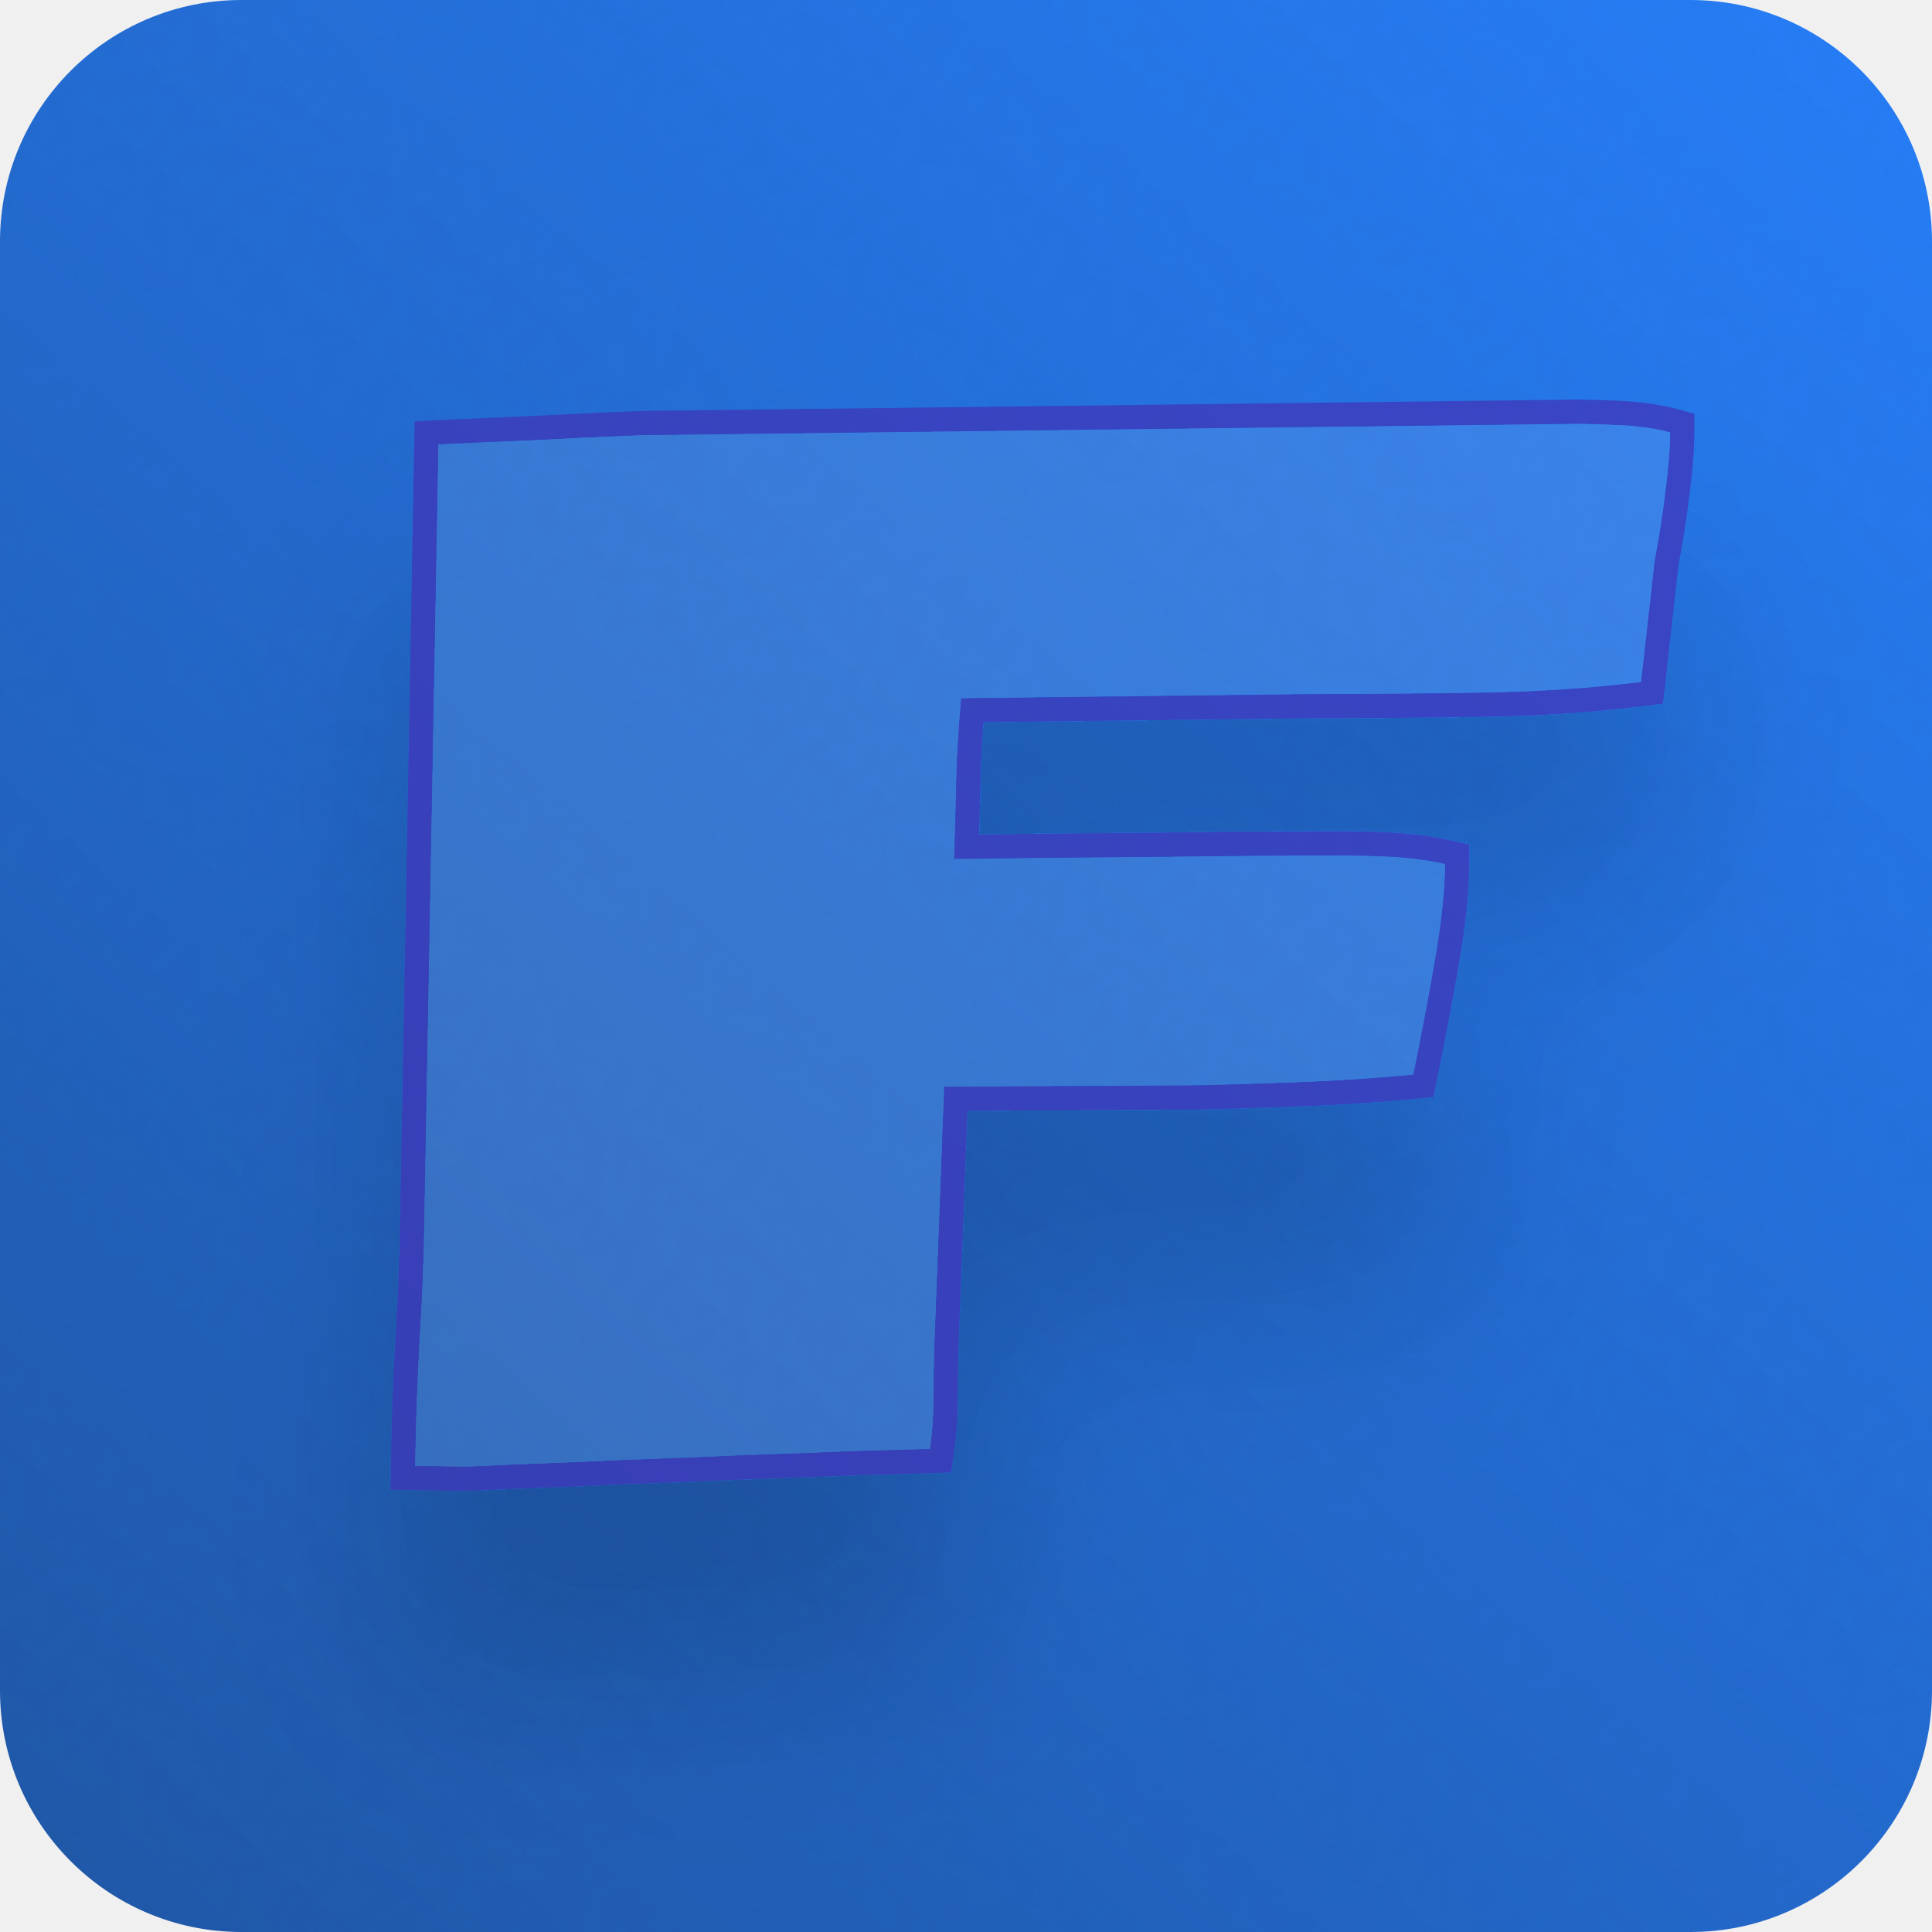
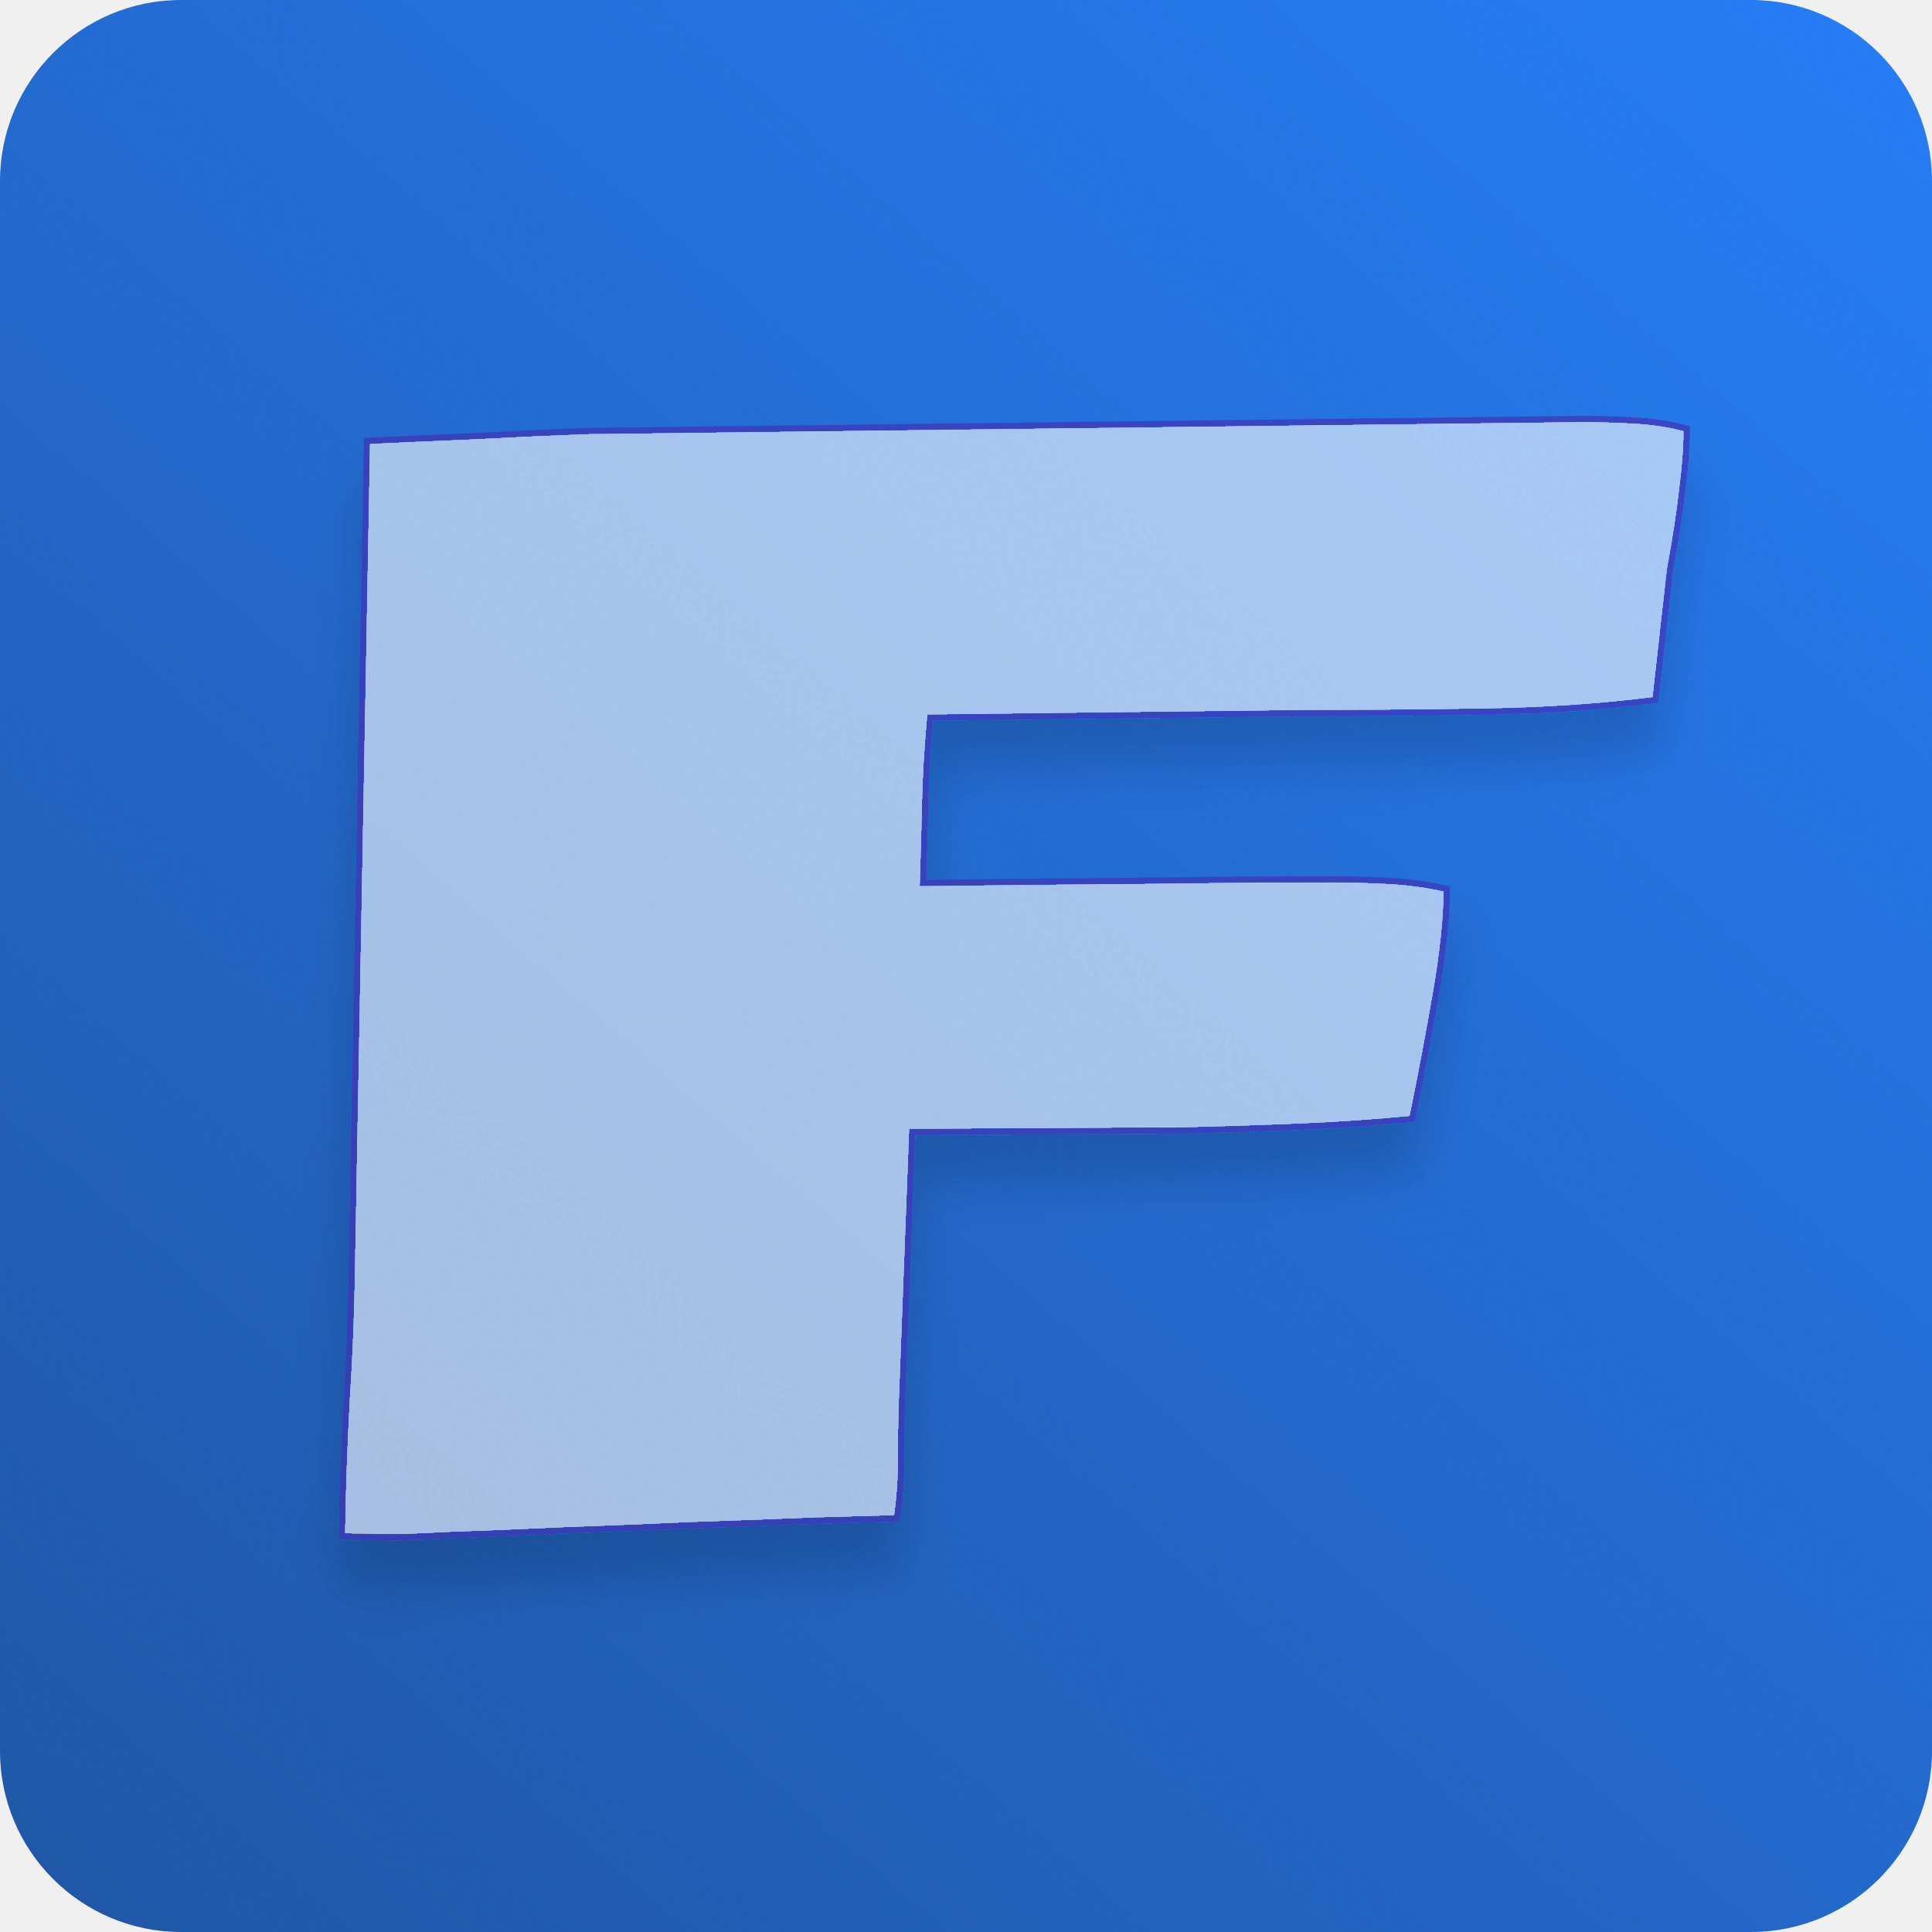
- <svg xmlns="http://www.w3.org/2000/svg" width="40" height="40" viewBox="0 0 40 40" fill="none">
-   <g filter="url(#filter0_n_10810_8142)">
-     <rect width="40" height="40" rx="5" fill="url(#paint0_linear_10810_8142)" fill-opacity="0.92" />
-     <g filter="url(#filter1_d_10810_8142)">
-       <mask id="path-2-outside-1_10810_8142" maskUnits="userSpaceOnUse" x="8" y="8" width="28" height="23" fill="black">
-         <rect fill="white" x="8" y="8" width="28" height="23" />
-         <path d="M9.589 30.366L8.593 30.352C8.603 29.57 8.632 28.721 8.681 27.803C8.739 26.885 8.773 26.035 8.783 25.254L9.076 9.199C9.682 9.17 10.341 9.141 11.054 9.111C11.776 9.072 12.519 9.038 13.28 9.009L32.602 8.774C32.914 8.774 33.246 8.784 33.598 8.804C33.959 8.823 34.286 8.872 34.579 8.95C34.579 9.272 34.55 9.658 34.491 10.107C34.442 10.547 34.364 11.055 34.257 11.631L33.978 14.121C32.973 14.248 31.889 14.321 30.727 14.341C29.574 14.36 28.407 14.37 27.226 14.37L19.901 14.458C19.843 15.112 19.809 15.684 19.799 16.172C19.789 16.65 19.774 17.188 19.755 17.783C21.21 17.764 22.636 17.749 24.032 17.739C25.429 17.72 26.659 17.71 27.724 17.71C28.085 17.71 28.451 17.72 28.822 17.739C29.203 17.759 29.569 17.808 29.921 17.886C29.921 18.394 29.852 19.048 29.716 19.849C29.579 20.64 29.428 21.44 29.262 22.251C28.549 22.319 27.836 22.368 27.123 22.398C26.42 22.427 25.668 22.451 24.867 22.471L19.55 22.5L19.345 27.905C19.335 28.257 19.33 28.608 19.33 28.96C19.33 29.311 19.306 29.658 19.257 30C18.935 30.01 18.417 30.024 17.704 30.044C17.001 30.073 16.215 30.102 15.346 30.132C14.486 30.171 13.642 30.205 12.812 30.234C11.981 30.273 11.269 30.303 10.673 30.322C10.087 30.352 9.726 30.366 9.589 30.366Z" />
+ <svg xmlns="http://www.w3.org/2000/svg" width="160" height="160" viewBox="0 0 160 160" fill="none">
+   <g filter="url(#filter0_n_10949_5203)">
+     <rect width="160" height="160" rx="15" fill="url(#paint0_linear_10949_5203)" fill-opacity="0.92" />
+     <g filter="url(#filter1_d_10949_5203)">
+       <mask id="path-2-outside-1_10949_5203" maskUnits="userSpaceOnUse" x="27.5" y="33.5" width="113" height="95" fill="black">
+         <rect fill="white" x="27.5" y="33.5" width="113" height="95" />
+         <path d="M32.812 127.062L28.562 127C28.604 123.667 28.729 120.042 28.938 116.125C29.188 112.208 29.333 108.583 29.375 105.25L30.625 36.75C33.208 36.625 36.021 36.5 39.062 36.375C42.146 36.208 45.312 36.062 48.562 35.938L131 34.938C132.333 34.938 133.75 34.979 135.25 35.062C136.792 35.146 138.188 35.354 139.438 35.688C139.438 37.062 139.312 38.708 139.062 40.625C138.854 42.5 138.521 44.667 138.062 47.125L136.875 57.75C132.583 58.292 127.958 58.604 123 58.688C118.083 58.771 113.104 58.812 108.062 58.812L76.812 59.188C76.562 61.979 76.417 64.417 76.375 66.5C76.333 68.542 76.271 70.833 76.188 73.375C82.396 73.292 88.479 73.229 94.438 73.188C100.396 73.104 105.646 73.062 110.188 73.062C111.729 73.062 113.292 73.104 114.875 73.188C116.5 73.271 118.062 73.479 119.562 73.812C119.562 75.979 119.271 78.771 118.688 82.188C118.104 85.562 117.458 88.979 116.75 92.438C113.708 92.729 110.667 92.938 107.625 93.062C104.625 93.188 101.417 93.292 98 93.375L75.312 93.5L74.438 116.562C74.396 118.062 74.375 119.562 74.375 121.062C74.375 122.562 74.271 124.042 74.062 125.5C72.688 125.542 70.479 125.604 67.438 125.688C64.438 125.812 61.083 125.938 57.375 126.062C53.708 126.229 50.104 126.375 46.562 126.5C43.021 126.667 39.979 126.792 37.438 126.875C34.938 127 33.396 127.062 32.812 127.062Z" />
      </mask>
-       <path d="M9.589 30.366L8.593 30.352C8.603 29.57 8.632 28.721 8.681 27.803C8.739 26.885 8.773 26.035 8.783 25.254L9.076 9.199C9.682 9.17 10.341 9.141 11.054 9.111C11.776 9.072 12.519 9.038 13.28 9.009L32.602 8.774C32.914 8.774 33.246 8.784 33.598 8.804C33.959 8.823 34.286 8.872 34.579 8.95C34.579 9.272 34.55 9.658 34.491 10.107C34.442 10.547 34.364 11.055 34.257 11.631L33.978 14.121C32.973 14.248 31.889 14.321 30.727 14.341C29.574 14.36 28.407 14.37 27.226 14.37L19.901 14.458C19.843 15.112 19.809 15.684 19.799 16.172C19.789 16.65 19.774 17.188 19.755 17.783C21.21 17.764 22.636 17.749 24.032 17.739C25.429 17.72 26.659 17.71 27.724 17.71C28.085 17.71 28.451 17.72 28.822 17.739C29.203 17.759 29.569 17.808 29.921 17.886C29.921 18.394 29.852 19.048 29.716 19.849C29.579 20.64 29.428 21.44 29.262 22.251C28.549 22.319 27.836 22.368 27.123 22.398C26.42 22.427 25.668 22.451 24.867 22.471L19.55 22.5L19.345 27.905C19.335 28.257 19.33 28.608 19.33 28.96C19.33 29.311 19.306 29.658 19.257 30C18.935 30.01 18.417 30.024 17.704 30.044C17.001 30.073 16.215 30.102 15.346 30.132C14.486 30.171 13.642 30.205 12.812 30.234C11.981 30.273 11.269 30.303 10.673 30.322C10.087 30.352 9.726 30.366 9.589 30.366Z" fill="white" fill-opacity="0.1" shape-rendering="crispEdges" />
-       <path d="M9.589 30.366L9.582 30.866H9.589V30.366ZM8.593 30.352L8.093 30.345L8.087 30.844L8.585 30.852L8.593 30.352ZM8.681 27.803L8.182 27.771L8.181 27.776L8.681 27.803ZM8.783 25.254L8.283 25.245L8.283 25.248L8.783 25.254ZM9.076 9.199L9.052 8.7L8.585 8.722L8.576 9.19L9.076 9.199ZM11.054 9.111L11.074 9.611L11.081 9.611L11.054 9.111ZM13.28 9.009L13.274 8.509L13.261 8.509L13.28 9.009ZM32.602 8.774V8.274L32.596 8.274L32.602 8.774ZM33.598 8.804L33.57 9.303L33.571 9.303L33.598 8.804ZM34.579 8.95H35.079V8.566L34.708 8.467L34.579 8.95ZM34.491 10.107L33.995 10.043L33.994 10.052L34.491 10.107ZM34.257 11.631L33.765 11.539L33.762 11.557L33.76 11.575L34.257 11.631ZM33.978 14.121L34.041 14.617L34.432 14.568L34.475 14.177L33.978 14.121ZM30.727 14.341L30.718 13.841L30.718 13.841L30.727 14.341ZM27.226 14.37V13.87L27.22 13.87L27.226 14.37ZM19.901 14.458L19.895 13.958L19.444 13.963L19.403 14.413L19.901 14.458ZM19.799 16.172L20.299 16.182L20.299 16.182L19.799 16.172ZM19.755 17.783L19.255 17.767L19.238 18.29L19.762 18.283L19.755 17.783ZM24.032 17.739L24.036 18.239L24.039 18.239L24.032 17.739ZM28.822 17.739L28.796 18.239L28.797 18.239L28.822 17.739ZM29.921 17.886H30.421V17.485L30.029 17.398L29.921 17.886ZM29.716 19.849L30.209 19.934L30.209 19.933L29.716 19.849ZM29.262 22.251L29.309 22.749L29.677 22.713L29.752 22.351L29.262 22.251ZM27.123 22.398L27.102 21.898L27.102 21.898L27.123 22.398ZM24.867 22.471L24.87 22.971L24.879 22.971L24.867 22.471ZM19.55 22.5L19.547 22L19.068 22.003L19.05 22.481L19.55 22.5ZM19.345 27.905L18.845 27.886L18.845 27.891L19.345 27.905ZM19.257 30L19.272 30.5L19.692 30.487L19.752 30.071L19.257 30ZM17.704 30.044L17.69 29.544L17.683 29.544L17.704 30.044ZM15.346 30.132L15.329 29.632L15.323 29.632L15.346 30.132ZM12.812 30.234L12.794 29.735L12.788 29.735L12.812 30.234ZM10.673 30.322L10.656 29.823L10.648 29.823L10.673 30.322ZM9.589 30.366L9.596 29.866L8.6 29.852L8.593 30.352L8.585 30.852L9.582 30.866L9.589 30.366ZM8.593 30.352L9.093 30.358C9.102 29.584 9.131 28.742 9.18 27.829L8.681 27.803L8.181 27.776C8.132 28.7 8.103 29.556 8.093 30.345L8.593 30.352ZM8.681 27.803L9.18 27.835C9.239 26.91 9.273 26.051 9.283 25.26L8.783 25.254L8.283 25.248C8.274 26.019 8.24 26.86 8.182 27.771L8.681 27.803ZM8.783 25.254L9.283 25.263L9.576 9.208L9.076 9.199L8.576 9.19L8.283 25.245L8.783 25.254ZM9.076 9.199L9.1 9.699C9.704 9.669 10.362 9.64 11.074 9.611L11.054 9.111L11.033 8.612C10.319 8.641 9.659 8.67 9.052 8.7L9.076 9.199ZM11.054 9.111L11.081 9.611C11.801 9.572 12.54 9.538 13.3 9.508L13.28 9.009L13.261 8.509C12.497 8.539 11.752 8.573 11.027 8.612L11.054 9.111ZM13.28 9.009L13.286 9.509L32.608 9.274L32.602 8.774L32.596 8.274L13.274 8.509L13.28 9.009ZM32.602 8.774V9.274C32.904 9.274 33.227 9.284 33.57 9.303L33.598 8.804L33.625 8.304C33.266 8.284 32.924 8.274 32.602 8.274V8.774ZM33.598 8.804L33.571 9.303C33.904 9.321 34.196 9.366 34.45 9.433L34.579 8.95L34.708 8.467C34.376 8.379 34.014 8.325 33.625 8.304L33.598 8.804ZM34.579 8.95H34.079C34.079 9.244 34.052 9.607 33.995 10.043L34.491 10.107L34.987 10.172C35.047 9.709 35.079 9.301 35.079 8.95H34.579ZM34.491 10.107L33.994 10.052C33.947 10.476 33.871 10.972 33.765 11.539L34.257 11.631L34.748 11.723C34.857 11.138 34.938 10.617 34.988 10.163L34.491 10.107ZM34.257 11.631L33.76 11.575L33.482 14.066L33.978 14.121L34.475 14.177L34.754 11.686L34.257 11.631ZM33.978 14.121L33.916 13.625C32.93 13.749 31.865 13.822 30.718 13.841L30.727 14.341L30.735 14.841C31.913 14.821 33.015 14.747 34.041 14.617L33.978 14.121ZM30.727 14.341L30.718 13.841C29.569 13.86 28.404 13.87 27.226 13.87V14.37V14.87C28.41 14.87 29.58 14.86 30.735 14.841L30.727 14.341ZM27.226 14.37L27.22 13.87L19.895 13.958L19.901 14.458L19.907 14.958L27.232 14.87L27.226 14.37ZM19.901 14.458L19.403 14.413C19.344 15.076 19.309 15.659 19.299 16.162L19.799 16.172L20.299 16.182C20.308 15.708 20.341 15.149 20.399 14.503L19.901 14.458ZM19.799 16.172L19.299 16.162C19.289 16.638 19.275 17.173 19.255 17.767L19.755 17.783L20.255 17.8C20.274 17.202 20.289 16.663 20.299 16.182L19.799 16.172ZM19.755 17.783L19.762 18.283C21.216 18.264 22.64 18.249 24.036 18.239L24.032 17.739L24.029 17.239C22.631 17.249 21.204 17.264 19.748 17.283L19.755 17.783ZM24.032 17.739L24.039 18.239C25.434 18.22 26.662 18.21 27.724 18.21V17.71V17.21C26.656 17.21 25.423 17.22 24.025 17.239L24.032 17.739ZM27.724 17.71V18.21C28.076 18.21 28.433 18.22 28.796 18.239L28.822 17.739L28.849 17.24C28.469 17.22 28.094 17.21 27.724 17.21V17.71ZM28.822 17.739L28.797 18.239C29.151 18.257 29.49 18.302 29.812 18.374L29.921 17.886L30.029 17.398C29.649 17.313 29.255 17.261 28.848 17.24L28.822 17.739ZM29.921 17.886H29.421C29.421 18.354 29.357 18.977 29.223 19.765L29.716 19.849L30.209 19.933C30.348 19.119 30.421 18.433 30.421 17.886H29.921ZM29.716 19.849L29.223 19.764C29.087 20.549 28.937 21.345 28.772 22.151L29.262 22.251L29.752 22.351C29.919 21.536 30.071 20.73 30.209 19.934L29.716 19.849ZM29.262 22.251L29.214 21.753C28.51 21.821 27.806 21.869 27.102 21.898L27.123 22.398L27.144 22.897C27.866 22.867 28.587 22.818 29.309 22.749L29.262 22.251ZM27.123 22.398L27.102 21.898C26.402 21.927 25.653 21.951 24.855 21.971L24.867 22.471L24.879 22.971C25.683 22.951 26.438 22.927 27.144 22.897L27.123 22.398ZM24.867 22.471L24.864 21.971L19.547 22L19.55 22.5L19.553 23L24.87 22.971L24.867 22.471ZM19.55 22.5L19.05 22.481L18.845 27.886L19.345 27.905L19.844 27.924L20.049 22.519L19.55 22.5ZM19.345 27.905L18.845 27.891C18.835 28.248 18.83 28.604 18.83 28.96H19.33H19.83C19.83 28.613 19.835 28.266 19.845 27.919L19.345 27.905ZM19.33 28.96H18.83C18.83 29.288 18.807 29.611 18.762 29.929L19.257 30L19.752 30.071C19.804 29.705 19.83 29.335 19.83 28.96H19.33ZM19.257 30L19.242 29.5C18.92 29.51 18.403 29.525 17.69 29.544L17.704 30.044L17.718 30.544C18.431 30.524 18.949 30.51 19.272 30.5L19.257 30ZM17.704 30.044L17.683 29.544C16.982 29.574 16.197 29.603 15.329 29.632L15.346 30.132L15.363 30.632C16.233 30.602 17.02 30.573 17.725 30.544L17.704 30.044ZM15.346 30.132L15.323 29.632C14.465 29.671 13.622 29.706 12.794 29.735L12.812 30.234L12.829 30.734C13.661 30.705 14.507 30.671 15.368 30.631L15.346 30.132ZM12.812 30.234L12.788 29.735C11.96 29.774 11.249 29.803 10.656 29.823L10.673 30.322L10.689 30.822C11.288 30.802 12.003 30.773 12.835 30.734L12.812 30.234ZM10.673 30.322L10.648 29.823C10.057 29.852 9.71 29.866 9.589 29.866V30.366V30.866C9.741 30.866 10.117 30.851 10.698 30.822L10.673 30.322Z" fill="#4130B5" fill-opacity="0.69" mask="url(#path-2-outside-1_10810_8142)" />
+       <path d="M32.812 127.062L28.562 127C28.604 123.667 28.729 120.042 28.938 116.125C29.188 112.208 29.333 108.583 29.375 105.25L30.625 36.75C33.208 36.625 36.021 36.5 39.062 36.375C42.146 36.208 45.312 36.062 48.562 35.938L131 34.938C132.333 34.938 133.75 34.979 135.25 35.062C136.792 35.146 138.188 35.354 139.438 35.688C139.438 37.062 139.312 38.708 139.062 40.625C138.854 42.5 138.521 44.667 138.062 47.125L136.875 57.75C132.583 58.292 127.958 58.604 123 58.688C118.083 58.771 113.104 58.812 108.062 58.812L76.812 59.188C76.562 61.979 76.417 64.417 76.375 66.5C76.333 68.542 76.271 70.833 76.188 73.375C82.396 73.292 88.479 73.229 94.438 73.188C100.396 73.104 105.646 73.062 110.188 73.062C111.729 73.062 113.292 73.104 114.875 73.188C116.5 73.271 118.062 73.479 119.562 73.812C119.562 75.979 119.271 78.771 118.688 82.188C118.104 85.562 117.458 88.979 116.75 92.438C113.708 92.729 110.667 92.938 107.625 93.062C104.625 93.188 101.417 93.292 98 93.375L75.312 93.5L74.438 116.562C74.396 118.062 74.375 119.562 74.375 121.062C74.375 122.562 74.271 124.042 74.062 125.5C72.688 125.542 70.479 125.604 67.438 125.688C64.438 125.812 61.083 125.938 57.375 126.062C53.708 126.229 50.104 126.375 46.562 126.5C43.021 126.667 39.979 126.792 37.438 126.875C34.938 127 33.396 127.062 32.812 127.062Z" fill="white" fill-opacity="0.6" shape-rendering="crispEdges" />
+       <path d="M32.812 127.062L32.805 127.562H32.812V127.062ZM28.562 127L28.062 126.994L28.056 127.493L28.555 127.5L28.562 127ZM28.938 116.125L28.439 116.093L28.438 116.098L28.938 116.125ZM29.375 105.25L28.875 105.241L28.875 105.244L29.375 105.25ZM30.625 36.75L30.601 36.251L30.134 36.273L30.125 36.741L30.625 36.75ZM39.062 36.375L39.083 36.875L39.09 36.874L39.062 36.375ZM48.562 35.938L48.556 35.437L48.543 35.438L48.562 35.938ZM131 34.938V34.438L130.994 34.438L131 34.938ZM135.25 35.062L135.222 35.562L135.223 35.562L135.25 35.062ZM139.438 35.688H139.938V35.303L139.566 35.204L139.438 35.688ZM139.062 40.625L138.567 40.56L138.566 40.57L139.062 40.625ZM138.062 47.125L137.571 47.033L137.568 47.051L137.566 47.069L138.062 47.125ZM136.875 57.75L136.938 58.246L137.328 58.197L137.372 57.806L136.875 57.75ZM123 58.688L122.992 58.188H122.992L123 58.688ZM108.062 58.812V58.312L108.057 58.312L108.062 58.812ZM76.812 59.188L76.806 58.688L76.355 58.693L76.314 59.143L76.812 59.188ZM76.375 66.5L76.875 66.51L76.875 66.51L76.375 66.5ZM76.188 73.375L75.688 73.359L75.671 73.882L76.194 73.875L76.188 73.375ZM94.438 73.188L94.441 73.688L94.445 73.688L94.438 73.188ZM114.875 73.188L114.849 73.687L114.849 73.687L114.875 73.188ZM119.562 73.812H120.062V73.411L119.671 73.324L119.562 73.812ZM118.688 82.188L119.18 82.273L119.18 82.272L118.688 82.188ZM116.75 92.438L116.798 92.935L117.166 92.9L117.24 92.538L116.75 92.438ZM107.625 93.062L107.604 92.563L107.604 92.563L107.625 93.062ZM98 93.375L98.003 93.875L98.012 93.875L98 93.375ZM75.312 93.5L75.31 93L74.831 93.003L74.813 93.481L75.312 93.5ZM74.438 116.562L73.938 116.544L73.938 116.549L74.438 116.562ZM74.062 125.5L74.078 126L74.498 125.987L74.558 125.571L74.062 125.5ZM67.438 125.688L67.424 125.188L67.417 125.188L67.438 125.688ZM57.375 126.062L57.358 125.563L57.352 125.563L57.375 126.062ZM46.562 126.5L46.545 126L46.539 126.001L46.562 126.5ZM37.438 126.875L37.421 126.375L37.413 126.376L37.438 126.875ZM32.812 127.062L32.82 126.563L28.57 126.5L28.562 127L28.555 127.5L32.805 127.562L32.812 127.062ZM28.562 127L29.062 127.006C29.104 123.681 29.229 120.063 29.437 116.152L28.938 116.125L28.438 116.098C28.23 120.021 28.104 123.653 28.062 126.994L28.562 127ZM28.938 116.125L29.436 116.157C29.687 112.233 29.833 108.599 29.875 105.256L29.375 105.25L28.875 105.244C28.834 108.567 28.688 112.184 28.439 116.093L28.938 116.125ZM29.375 105.25L29.875 105.259L31.125 36.759L30.625 36.75L30.125 36.741L28.875 105.241L29.375 105.25ZM30.625 36.75L30.649 37.249C33.231 37.124 36.042 36.999 39.083 36.875L39.062 36.375L39.042 35.875C35.999 36.001 33.186 36.126 30.601 36.251L30.625 36.75ZM39.062 36.375L39.09 36.874C42.17 36.708 45.334 36.562 48.582 36.437L48.562 35.938L48.543 35.438C45.291 35.563 42.122 35.709 39.035 35.876L39.062 36.375ZM48.562 35.938L48.569 36.438L131.006 35.438L131 34.938L130.994 34.438L48.556 35.438L48.562 35.938ZM131 34.938V35.438C132.323 35.438 133.73 35.479 135.222 35.562L135.25 35.062L135.278 34.563C133.77 34.48 132.344 34.438 131 34.438V34.938ZM135.25 35.062L135.223 35.562C136.737 35.644 138.098 35.848 139.309 36.171L139.438 35.688L139.566 35.204C138.277 34.861 136.847 34.648 135.277 34.563L135.25 35.062ZM139.438 35.688H138.938C138.938 37.034 138.815 38.657 138.567 40.56L139.062 40.625L139.558 40.69C139.81 38.759 139.938 37.091 139.938 35.688H139.438ZM139.062 40.625L138.566 40.57C138.359 42.429 138.028 44.584 137.571 47.033L138.062 47.125L138.554 47.217C139.014 44.75 139.349 42.571 139.559 40.68L139.062 40.625ZM138.062 47.125L137.566 47.069L136.378 57.694L136.875 57.75L137.372 57.806L138.559 47.181L138.062 47.125ZM136.875 57.75L136.812 57.254C132.541 57.793 127.934 58.105 122.992 58.188L123 58.688L123.008 59.187C127.982 59.104 132.626 58.79 136.938 58.246L136.875 57.75ZM123 58.688L122.992 58.188C118.078 58.271 113.101 58.312 108.062 58.312V58.812V59.312C113.107 59.312 118.089 59.271 123.008 59.187L123 58.688ZM108.062 58.812L108.057 58.312L76.806 58.688L76.812 59.188L76.819 59.688L108.068 59.312L108.062 58.812ZM76.812 59.188L76.314 59.143C76.064 61.942 75.917 64.392 75.875 66.49L76.375 66.5L76.875 66.51C76.916 64.441 77.061 62.016 77.311 59.232L76.812 59.188ZM76.375 66.5L75.875 66.49C75.834 68.529 75.771 70.819 75.688 73.359L76.188 73.375L76.687 73.391C76.771 70.848 76.833 68.554 76.875 66.51L76.375 66.5ZM76.188 73.375L76.194 73.875C82.401 73.792 88.484 73.729 94.441 73.688L94.438 73.188L94.434 72.688C88.475 72.729 82.39 72.792 76.181 72.875L76.188 73.375ZM94.438 73.188L94.445 73.688C100.401 73.604 105.649 73.562 110.188 73.562V73.062V72.562C105.643 72.562 100.391 72.604 94.43 72.688L94.438 73.188ZM110.188 73.062V73.562C111.72 73.562 113.274 73.604 114.849 73.687L114.875 73.188L114.901 72.688C113.309 72.604 111.738 72.562 110.188 72.562V73.062ZM114.875 73.188L114.849 73.687C116.448 73.769 117.983 73.974 119.454 74.301L119.562 73.812L119.671 73.324C118.142 72.985 116.552 72.773 114.901 72.688L114.875 73.188ZM119.562 73.812H119.062C119.062 75.939 118.776 78.7 118.195 82.103L118.688 82.188L119.18 82.272C119.766 78.842 120.062 76.019 120.062 73.812H119.562ZM118.688 82.188L118.195 82.102C117.612 85.472 116.967 88.884 116.26 92.337L116.75 92.438L117.24 92.538C117.949 89.075 118.596 85.653 119.18 82.273L118.688 82.188ZM116.75 92.438L116.702 91.94C113.67 92.231 110.637 92.438 107.604 92.563L107.625 93.062L107.646 93.562C110.696 93.437 113.747 93.228 116.798 92.935L116.75 92.438ZM107.625 93.062L107.604 92.563C104.607 92.688 101.402 92.792 97.988 92.875L98 93.375L98.012 93.875C101.431 93.791 104.643 93.687 107.646 93.562L107.625 93.062ZM98 93.375L97.997 92.875L75.31 93L75.312 93.5L75.315 94L98.003 93.875L98 93.375ZM75.312 93.5L74.813 93.481L73.938 116.544L74.438 116.562L74.937 116.581L75.812 93.519L75.312 93.5ZM74.438 116.562L73.938 116.549C73.896 118.053 73.875 119.558 73.875 121.062H74.375H74.875C74.875 119.567 74.896 118.072 74.937 116.576L74.438 116.562ZM74.375 121.062H73.875C73.875 122.539 73.772 123.995 73.567 125.429L74.062 125.5L74.558 125.571C74.769 124.089 74.875 122.586 74.875 121.062H74.375ZM74.062 125.5L74.047 125C72.673 125.042 70.465 125.104 67.424 125.188L67.438 125.688L67.451 126.187C70.493 126.104 72.702 126.041 74.078 126L74.062 125.5ZM67.438 125.688L67.417 125.188C64.418 125.313 61.066 125.438 57.358 125.563L57.375 126.062L57.392 126.562C61.101 126.437 64.457 126.312 67.458 126.187L67.438 125.688ZM57.375 126.062L57.352 125.563C53.687 125.73 50.085 125.875 46.545 126L46.562 126.5L46.58 127C50.124 126.875 53.729 126.729 57.398 126.562L57.375 126.062ZM46.562 126.5L46.539 126.001C42.999 126.167 39.96 126.292 37.421 126.375L37.438 126.875L37.454 127.375C39.999 127.291 43.043 127.166 46.586 126.999L46.562 126.5ZM37.438 126.875L37.413 126.376C34.907 126.501 33.38 126.562 32.812 126.562V127.062V127.562C33.411 127.562 34.968 127.499 37.462 127.374L37.438 126.875Z" fill="#4130B5" fill-opacity="0.69" mask="url(#path-2-outside-1_10949_5203)" />
    </g>
  </g>
  <defs>
-     <filter id="filter0_n_10810_8142" x="0" y="0" width="40" height="40" filterUnits="userSpaceOnUse" color-interpolation-filters="sRGB">
+     <filter id="filter0_n_10949_5203" x="0" y="0" width="160" height="160" filterUnits="userSpaceOnUse" color-interpolation-filters="sRGB">
      <feFlood flood-opacity="0" result="BackgroundImageFix" />
      <feBlend mode="normal" in="SourceGraphic" in2="BackgroundImageFix" result="shape" />
      <feTurbulence type="fractalNoise" baseFrequency="2 2" stitchTiles="stitch" numOctaves="3" result="noise" seed="4804" />
      <feColorMatrix in="noise" type="luminanceToAlpha" result="alphaNoise" />
      <feComponentTransfer in="alphaNoise" result="coloredNoise1">
        <feFuncA type="discrete" tableValues="1 1 1 1 1 1 1 1 1 1 1 1 1 1 1 1 1 1 1 1 1 1 1 1 1 1 1 1 1 1 1 1 1 1 1 1 1 1 1 1 1 1 1 1 1 1 1 1 1 1 1 0 0 0 0 0 0 0 0 0 0 0 0 0 0 0 0 0 0 0 0 0 0 0 0 0 0 0 0 0 0 0 0 0 0 0 0 0 0 0 0 0 0 0 0 0 0 0 0 0 " />
      </feComponentTransfer>
      <feComposite operator="in" in2="shape" in="coloredNoise1" result="noise1Clipped" />
      <feFlood flood-color="rgba(0, 0, 0, 0.01)" result="color1Flood" />
      <feComposite operator="in" in2="noise1Clipped" in="color1Flood" result="color1" />
-       <feMerge result="effect1_noise_10810_8142">
+       <feMerge result="effect1_noise_10949_5203">
        <feMergeNode in="shape" />
        <feMergeNode in="color1" />
      </feMerge>
    </filter>
-     <filter id="filter1_d_10810_8142" x="4.087" y="8.274" width="34.993" height="30.592" filterUnits="userSpaceOnUse" color-interpolation-filters="sRGB">
+     <filter id="filter1_d_10949_5203" x="24.056" y="34.437" width="119.881" height="101.125" filterUnits="userSpaceOnUse" color-interpolation-filters="sRGB">
      <feFlood flood-opacity="0" result="BackgroundImageFix" />
      <feColorMatrix in="SourceAlpha" type="matrix" values="0 0 0 0 0 0 0 0 0 0 0 0 0 0 0 0 0 0 127 0" result="hardAlpha" />
      <feOffset dy="4" />
      <feGaussianBlur stdDeviation="2" />
      <feComposite in2="hardAlpha" operator="out" />
      <feColorMatrix type="matrix" values="0 0 0 0 0 0 0 0 0 0 0 0 0 0 0 0 0 0 0.15 0" />
-       <feBlend mode="normal" in2="BackgroundImageFix" result="effect1_dropShadow_10810_8142" />
-       <feBlend mode="normal" in="BackgroundImageFix" in2="effect1_dropShadow_10810_8142" result="BackgroundImageFix" />
+       <feBlend mode="normal" in2="BackgroundImageFix" result="effect1_dropShadow_10949_5203" />
+       <feBlend mode="normal" in="BackgroundImageFix" in2="effect1_dropShadow_10949_5203" result="BackgroundImageFix" />
      <feBlend mode="normal" in="SourceGraphic" in2="BackgroundImageFix" result="shape" />
    </filter>
-     <linearGradient id="paint0_linear_10810_8142" x1="40" y1="-5.5" x2="-2.5" y2="43.5" gradientUnits="userSpaceOnUse">
+     <linearGradient id="paint0_linear_10949_5203" x1="160" y1="-22" x2="-10" y2="174" gradientUnits="userSpaceOnUse">
      <stop stop-color="#1677FF" />
      <stop offset="1" stop-color="#0D4799" />
    </linearGradient>
  </defs>
</svg>
